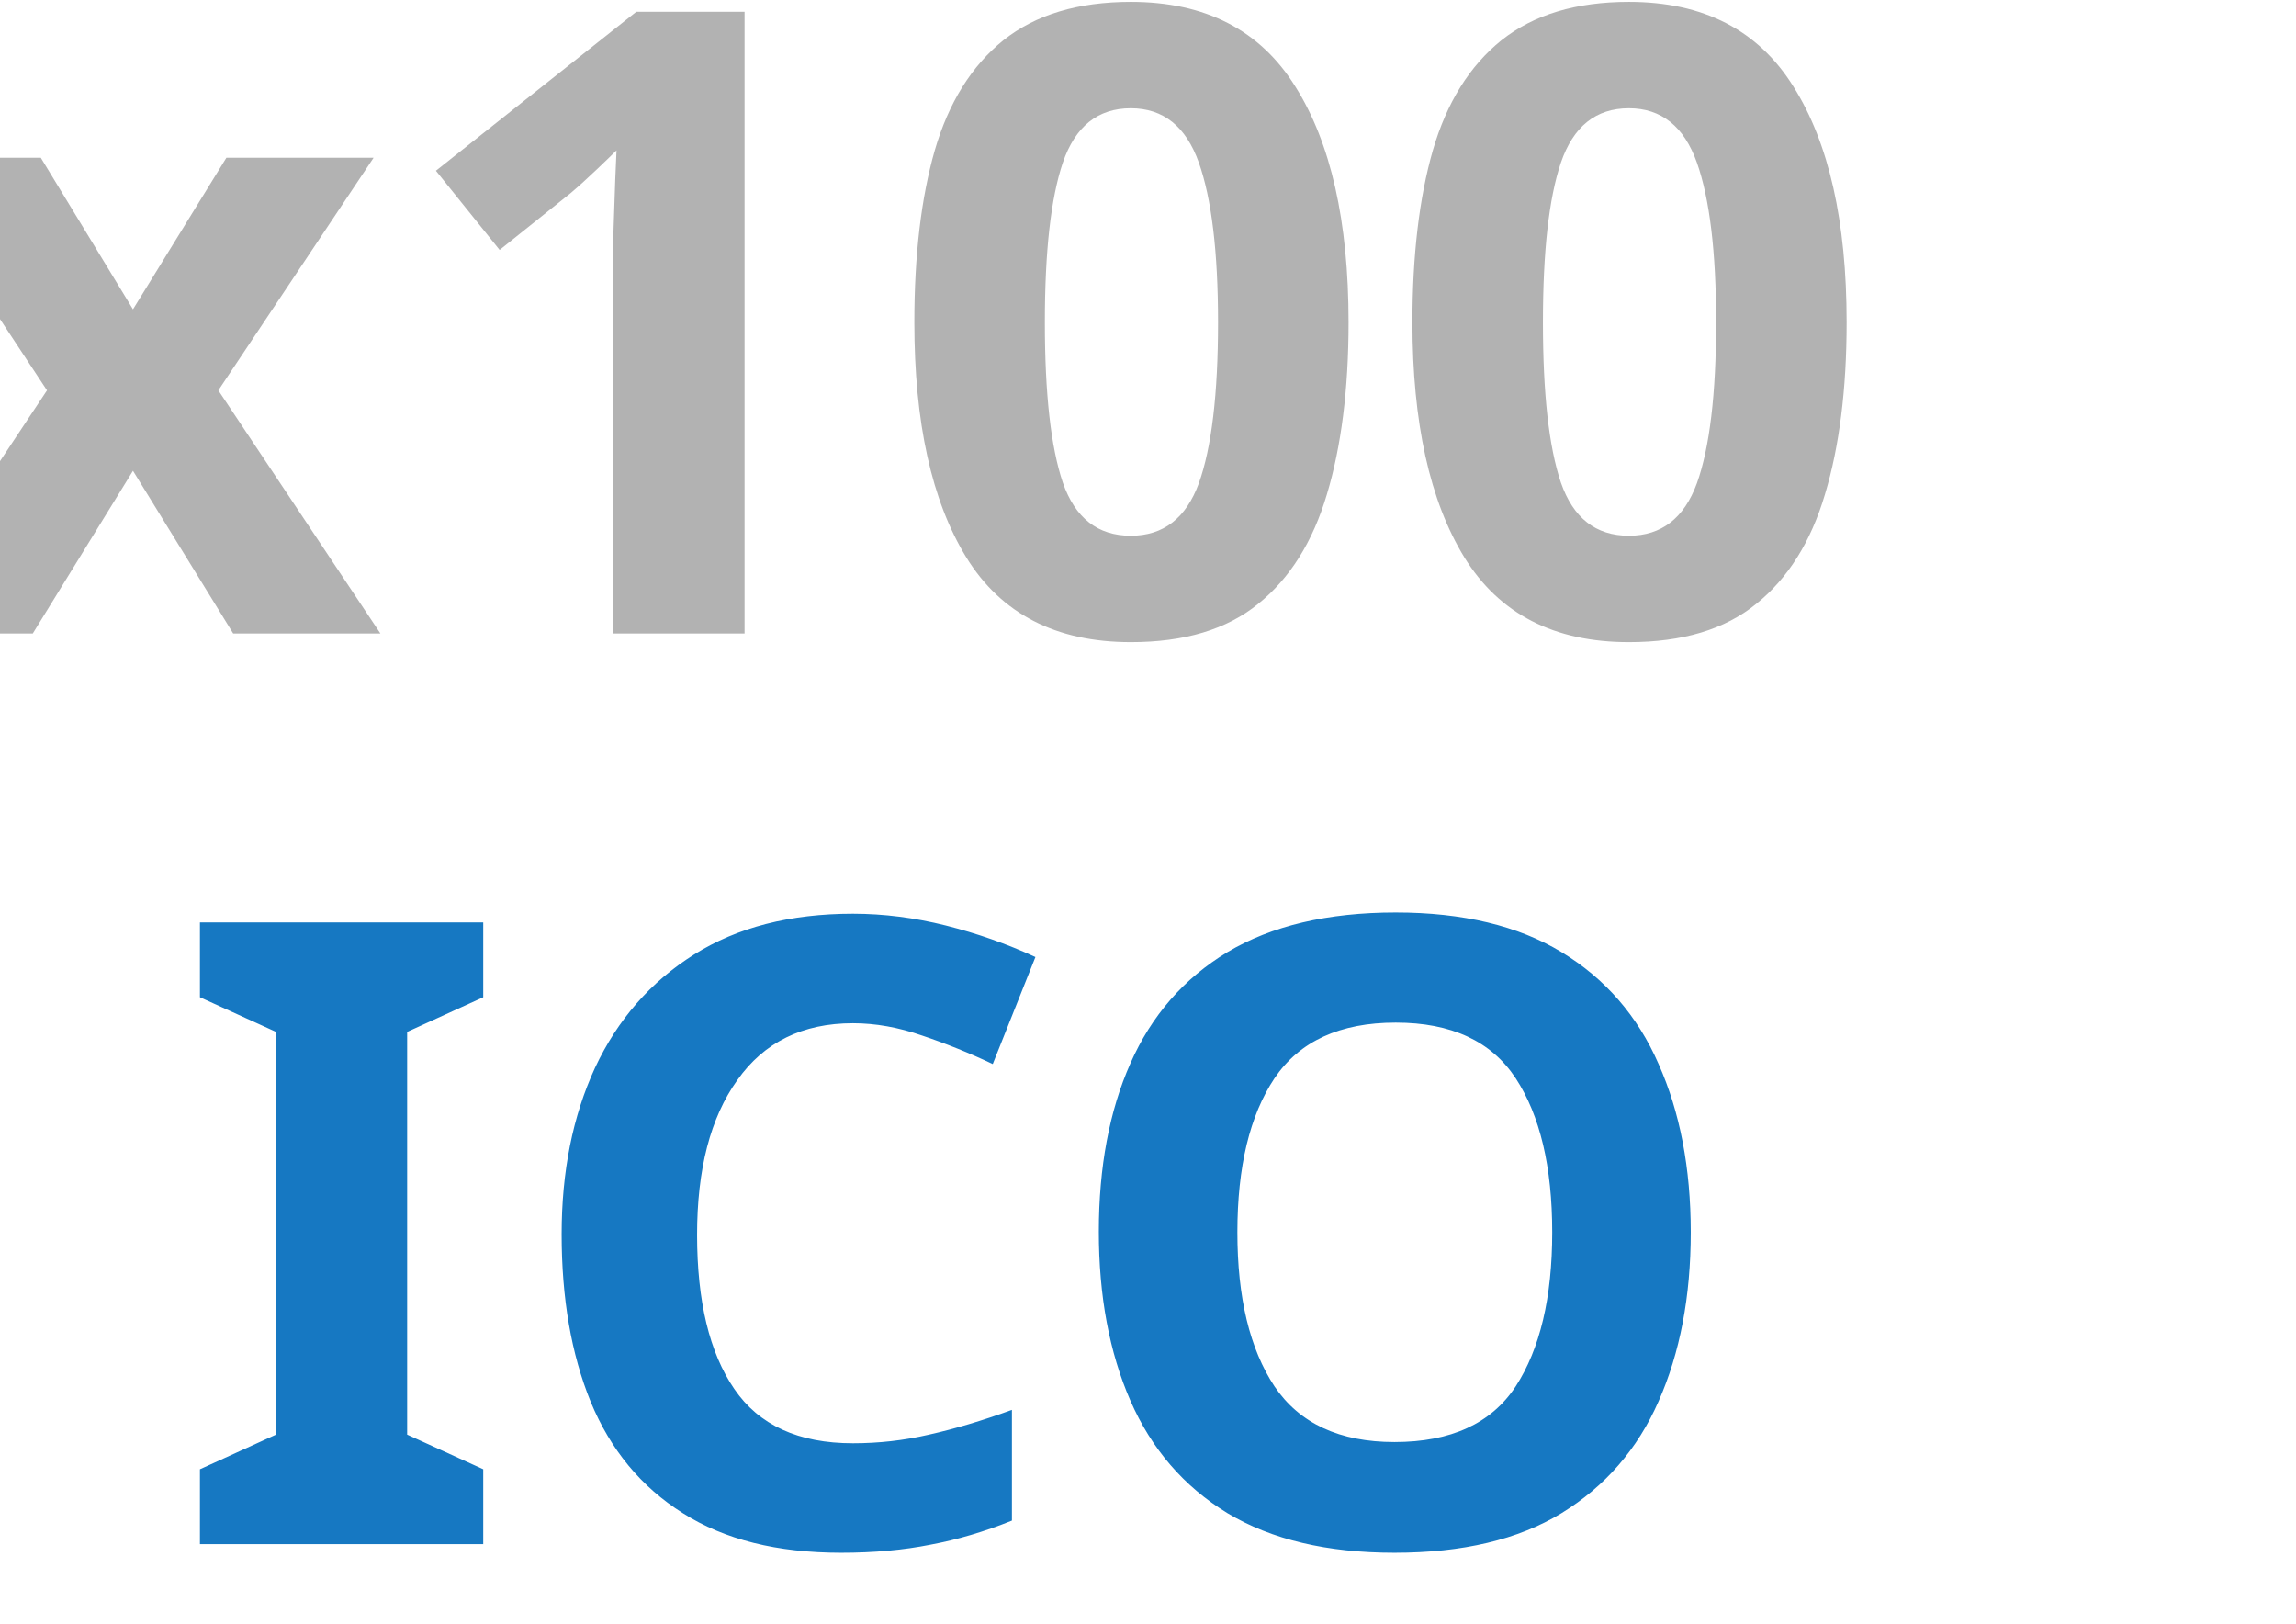
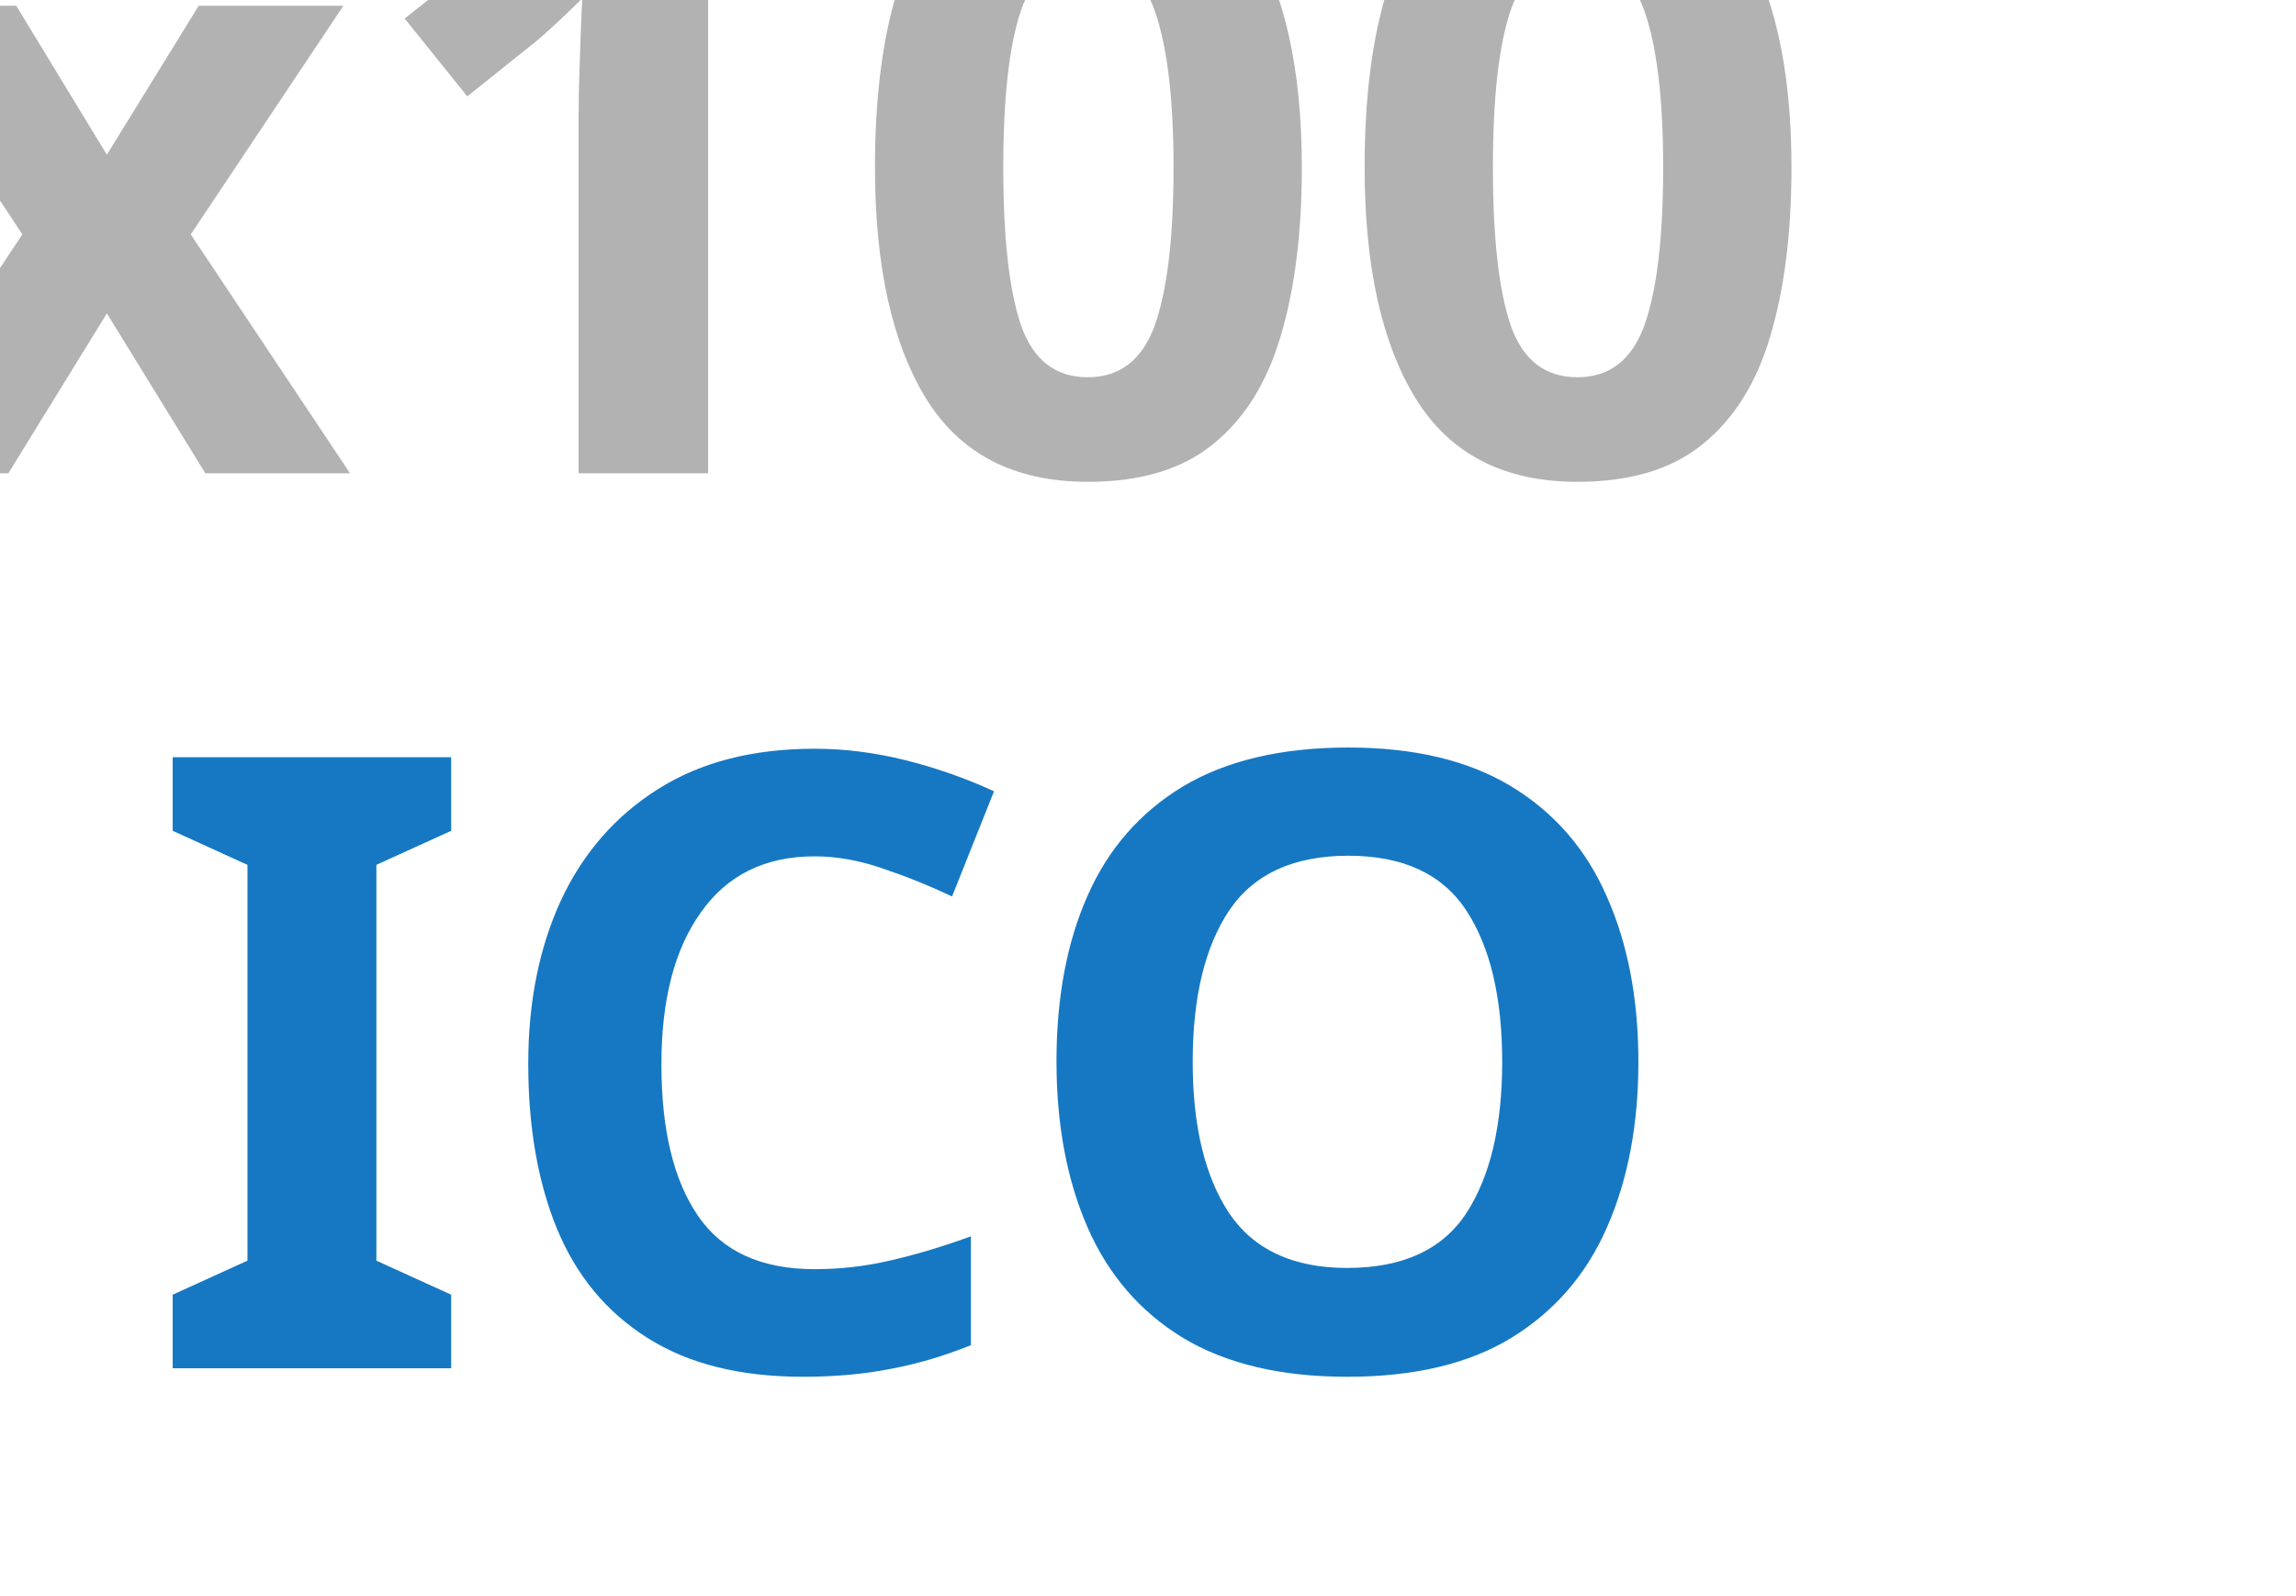
- <svg xmlns="http://www.w3.org/2000/svg" width="58px" height="41px" viewBox="0 0 58 41" version="1.1">
+ <svg xmlns="http://www.w3.org/2000/svg" width="59px" height="41px" viewBox="0 0 59 41" version="1.1">
  <defs />
  <g id="Page-1" stroke="none" stroke-width="1" fill="none" fill-rule="evenodd" font-size="22" font-family="Arial-Black, Arial Black" line-spacing="23" font-weight="700">
    <text id="x100-ICO">
-       <tspan x="-3" y="16" fill="#B2B2B2">x100</tspan>
-       <tspan x="59.96" y="19.837" fill="#1678C2" />
-       <tspan x="4.348" y="39" fill="#1678C2">ICO</tspan>
+       <tspan x="-3.612" y="12.163" fill="#B2B2B2">x100</tspan>
+       <tspan x="59.348" y="16" fill="#1678C2" />
+       <tspan x="3.735" y="35.163" fill="#1678C2">ICO</tspan>
    </text>
  </g>
</svg>
